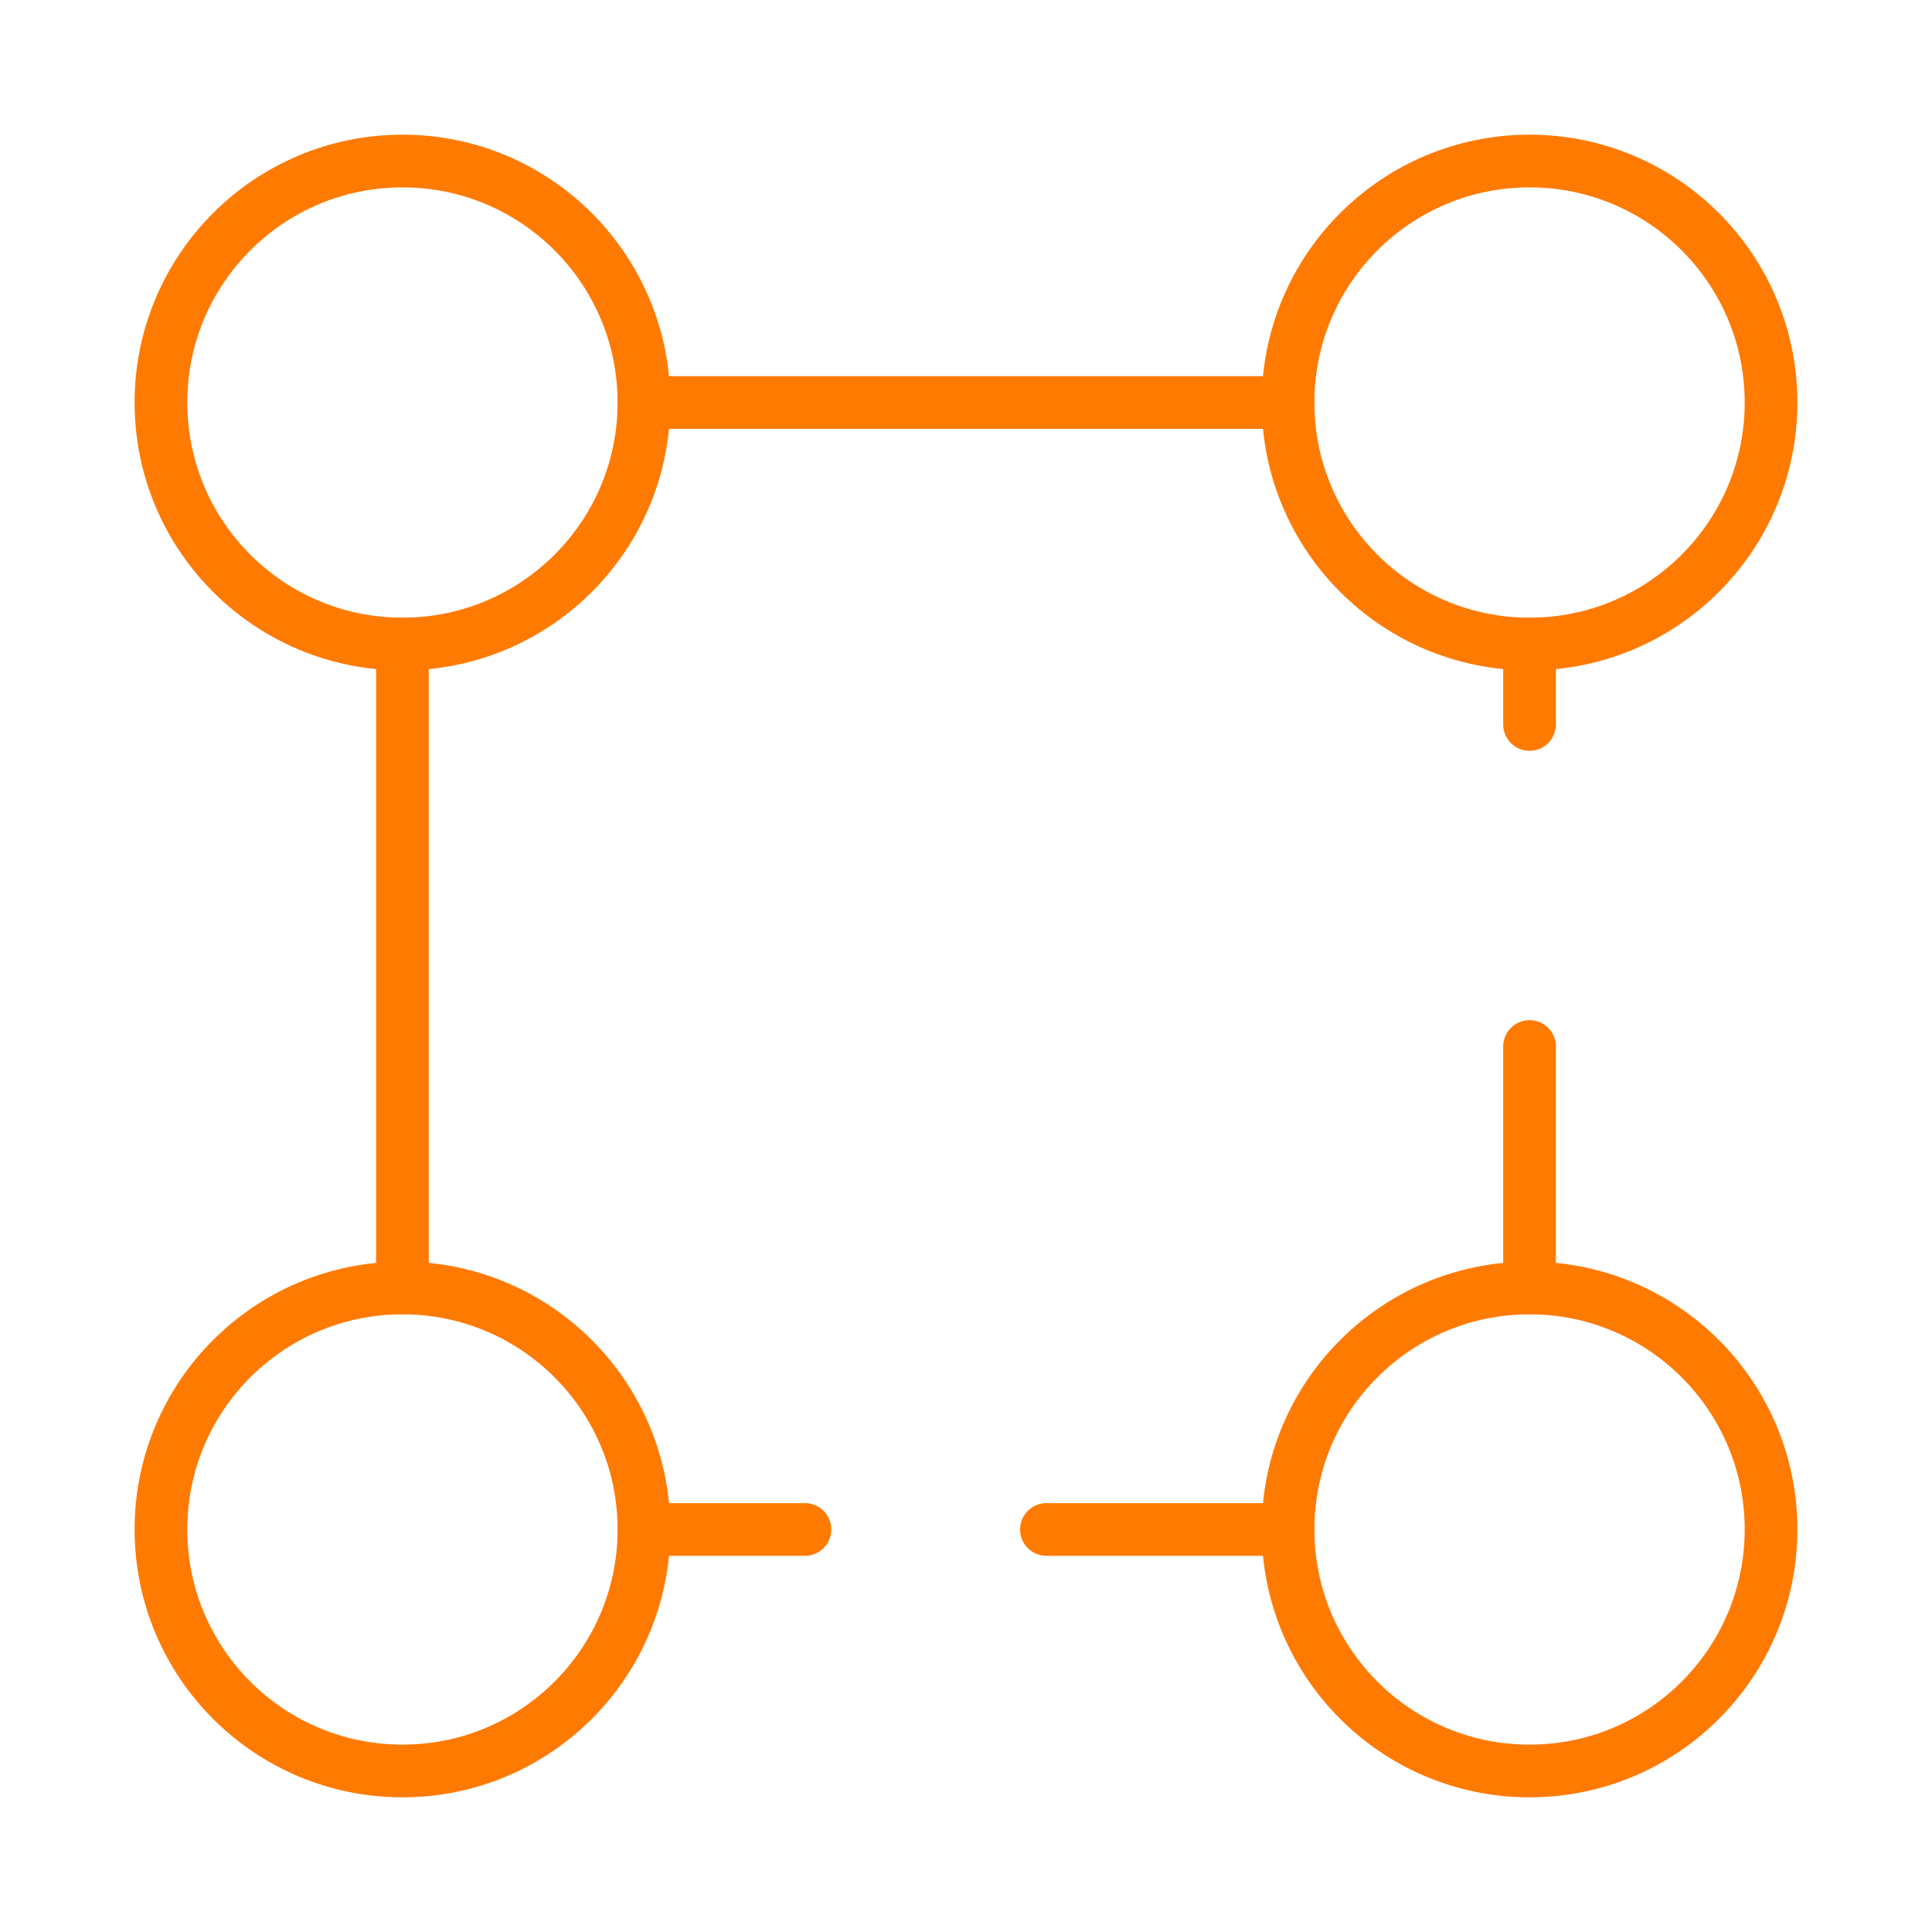
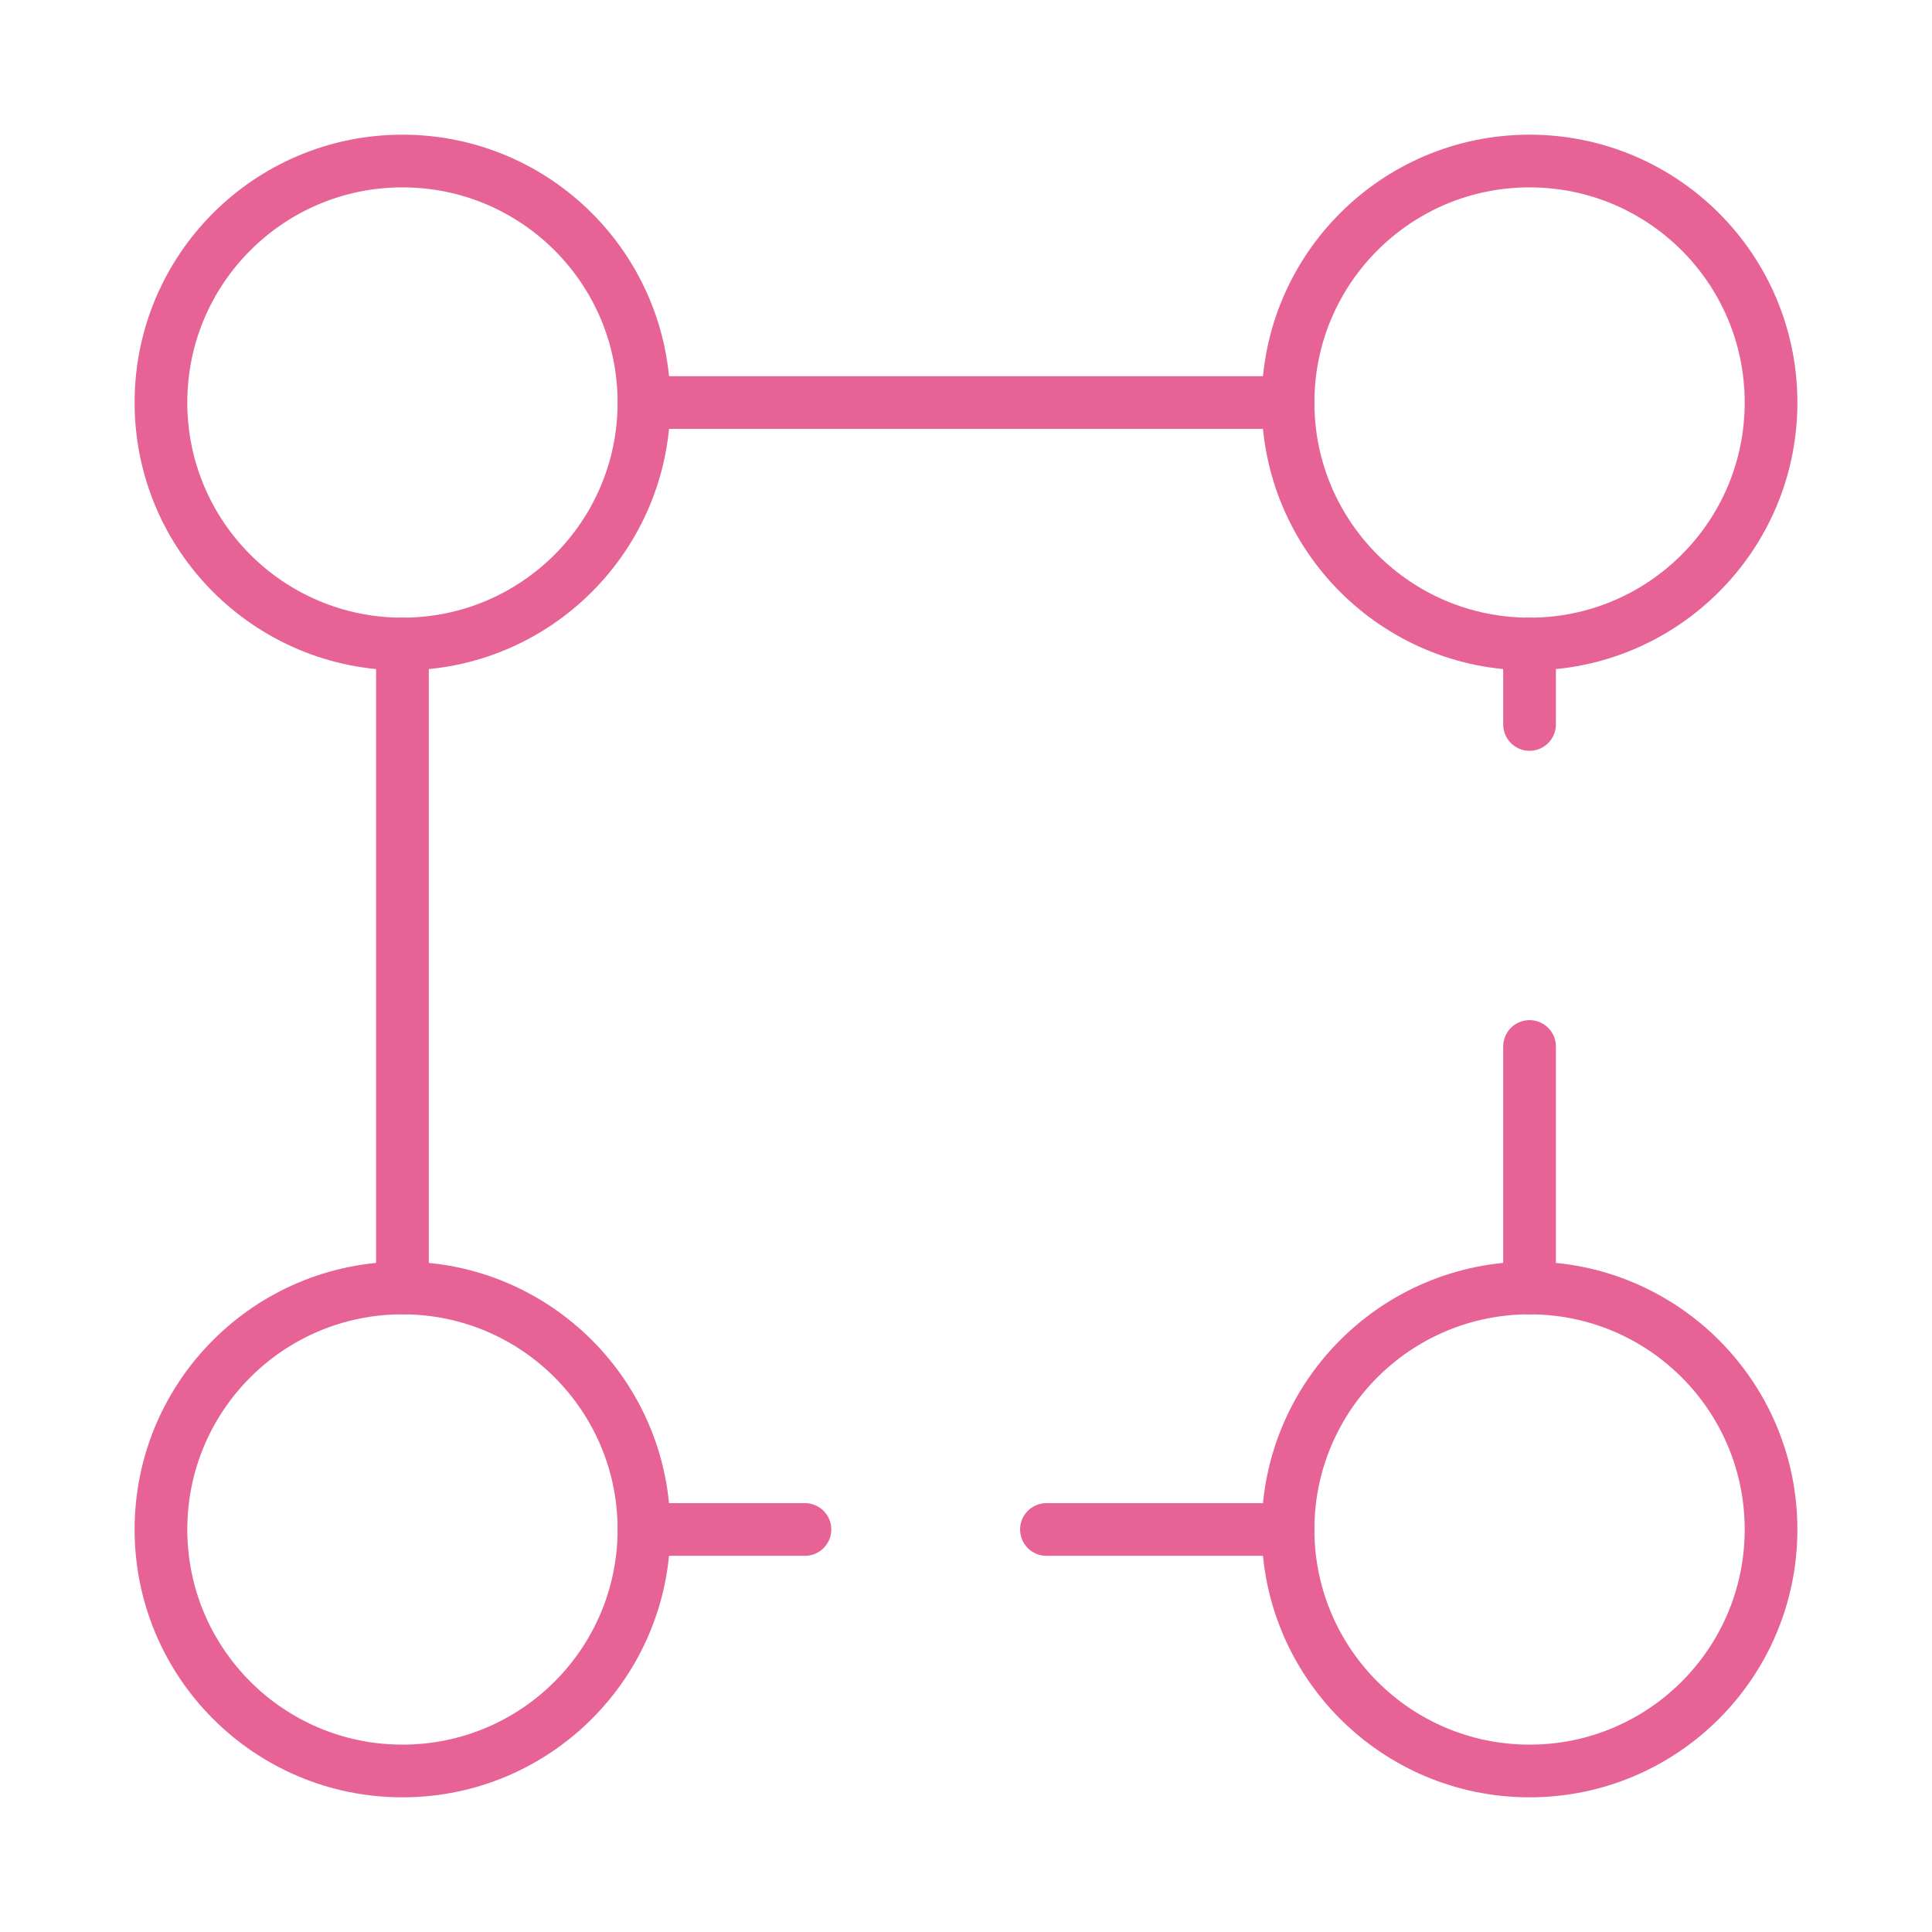
<svg xmlns="http://www.w3.org/2000/svg" width="55" height="55" viewBox="0 0 55 55" fill="none">
-   <path d="M18.332 11.459C18.332 15.256 15.254 18.334 11.457 18.334C7.66 18.334 4.582 15.256 4.582 11.459C4.582 7.662 7.66 4.584 11.457 4.584C15.254 4.584 18.332 7.662 18.332 11.459Z" stroke="#FF7A01" stroke-width="1.5" />
-   <path d="M50.418 11.459C50.418 15.256 47.34 18.334 43.543 18.334C39.746 18.334 36.668 15.256 36.668 11.459C36.668 7.662 39.746 4.584 43.543 4.584C47.34 4.584 50.418 7.662 50.418 11.459Z" stroke="#FF7A01" stroke-width="1.5" />
-   <path d="M18.332 43.541C18.332 47.338 15.254 50.416 11.457 50.416C7.66 50.416 4.582 47.338 4.582 43.541C4.582 39.744 7.66 36.666 11.457 36.666C15.254 36.666 18.332 39.744 18.332 43.541Z" stroke="#FF7A01" stroke-width="1.5" />
-   <path d="M50.418 43.541C50.418 47.338 47.34 50.416 43.543 50.416C39.746 50.416 36.668 47.338 36.668 43.541C36.668 39.744 39.746 36.666 43.543 36.666C47.34 36.666 50.418 39.744 50.418 43.541Z" stroke="#FF7A01" stroke-width="1.5" />
-   <path d="M18.332 11.459H36.665" stroke="#FF7A01" stroke-width="1.5" stroke-linecap="round" />
-   <path d="M43.543 36.666L43.543 29.791M43.543 18.333L43.543 20.624" stroke="#FF7A01" stroke-width="1.5" stroke-linecap="round" />
-   <path d="M36.665 43.541L29.79 43.541M22.915 43.541L18.332 43.541" stroke="#FF7A01" stroke-width="1.5" stroke-linecap="round" />
-   <path d="M11.457 36.666L11.457 18.333" stroke="#FF7A01" stroke-width="1.5" stroke-linecap="round" />
+   <path d="M18.332 11.459C18.332 15.256 15.254 18.334 11.457 18.334C7.66 18.334 4.582 15.256 4.582 11.459C4.582 7.662 7.66 4.584 11.457 4.584C15.254 4.584 18.332 7.662 18.332 11.459Z" stroke="#E76395" stroke-width="1.5" />
+   <path d="M50.418 11.459C50.418 15.256 47.34 18.334 43.543 18.334C39.746 18.334 36.668 15.256 36.668 11.459C36.668 7.662 39.746 4.584 43.543 4.584C47.34 4.584 50.418 7.662 50.418 11.459Z" stroke="#E76395" stroke-width="1.5" />
+   <path d="M18.332 43.541C18.332 47.338 15.254 50.416 11.457 50.416C7.66 50.416 4.582 47.338 4.582 43.541C4.582 39.744 7.66 36.666 11.457 36.666C15.254 36.666 18.332 39.744 18.332 43.541Z" stroke="#E76395" stroke-width="1.5" />
+   <path d="M50.418 43.541C50.418 47.338 47.34 50.416 43.543 50.416C39.746 50.416 36.668 47.338 36.668 43.541C36.668 39.744 39.746 36.666 43.543 36.666C47.34 36.666 50.418 39.744 50.418 43.541Z" stroke="#E76395" stroke-width="1.5" />
+   <path d="M18.332 11.459H36.665" stroke="#E76395" stroke-width="1.5" stroke-linecap="round" />
+   <path d="M43.543 36.666L43.543 29.791M43.543 18.333L43.543 20.624" stroke="#E76395" stroke-width="1.5" stroke-linecap="round" />
+   <path d="M36.665 43.541L29.79 43.541M22.915 43.541L18.332 43.541" stroke="#E76395" stroke-width="1.5" stroke-linecap="round" />
+   <path d="M11.457 36.666L11.457 18.333" stroke="#E76395" stroke-width="1.5" stroke-linecap="round" />
</svg>
